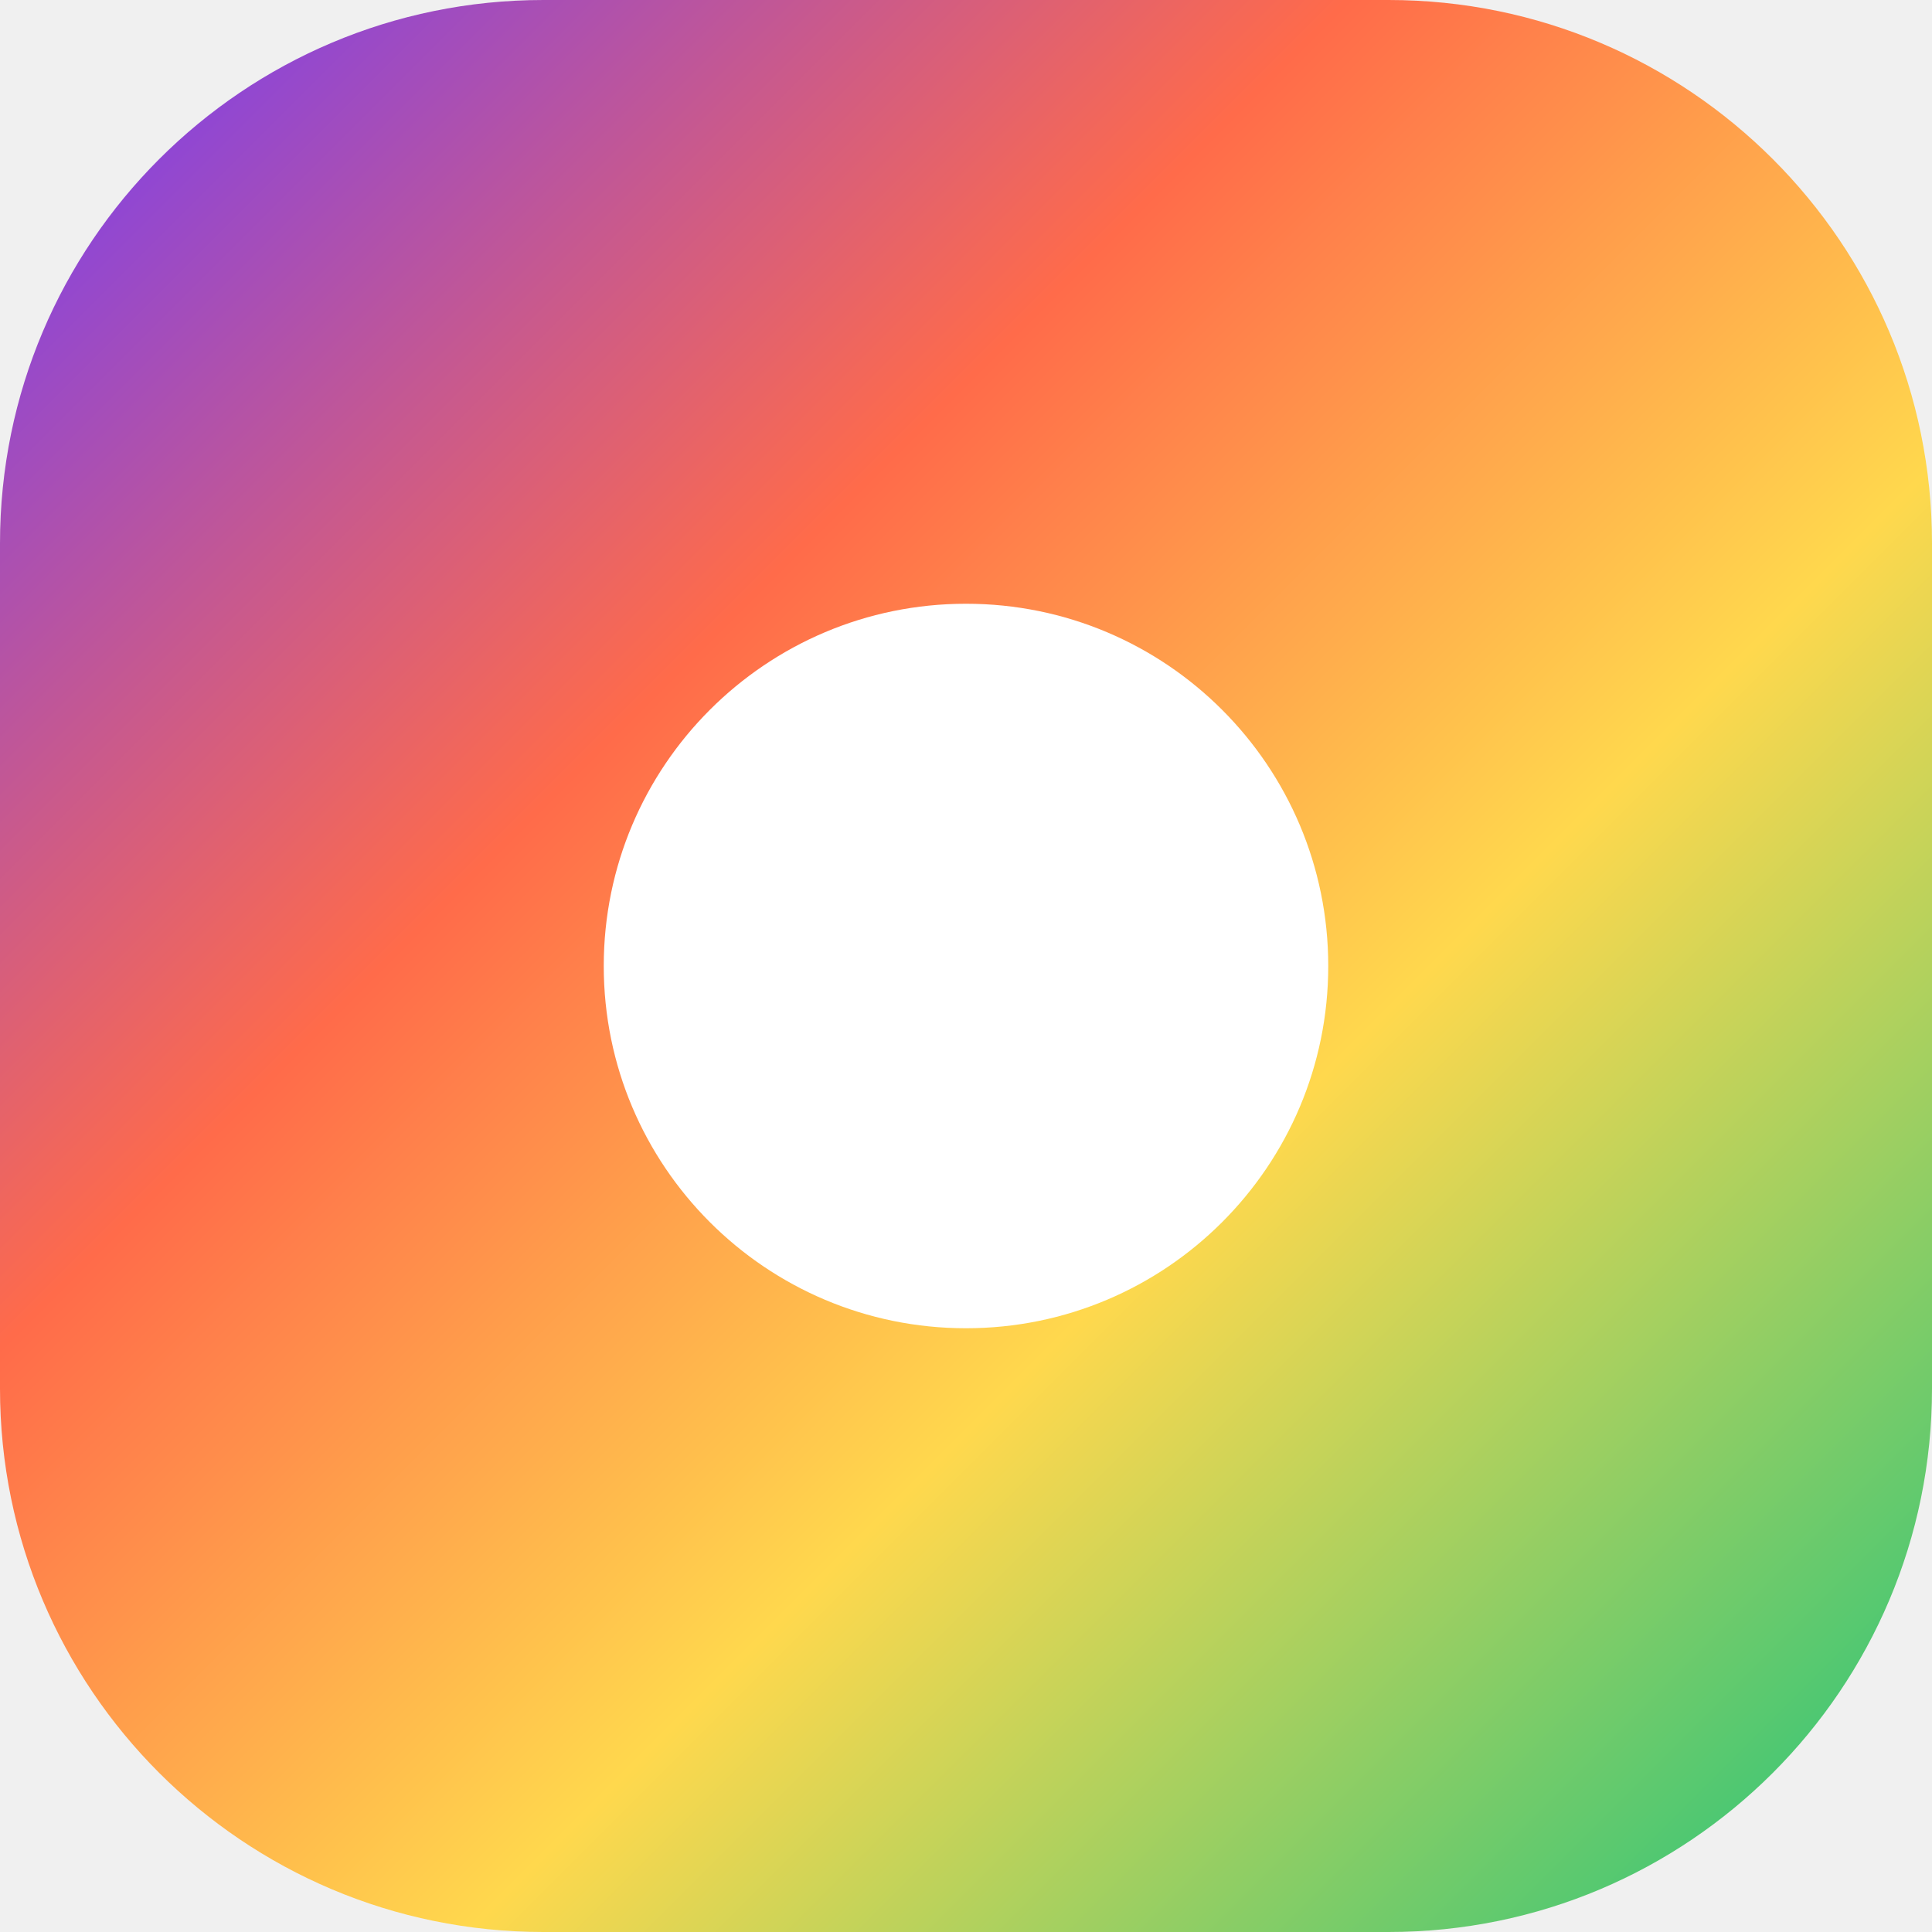
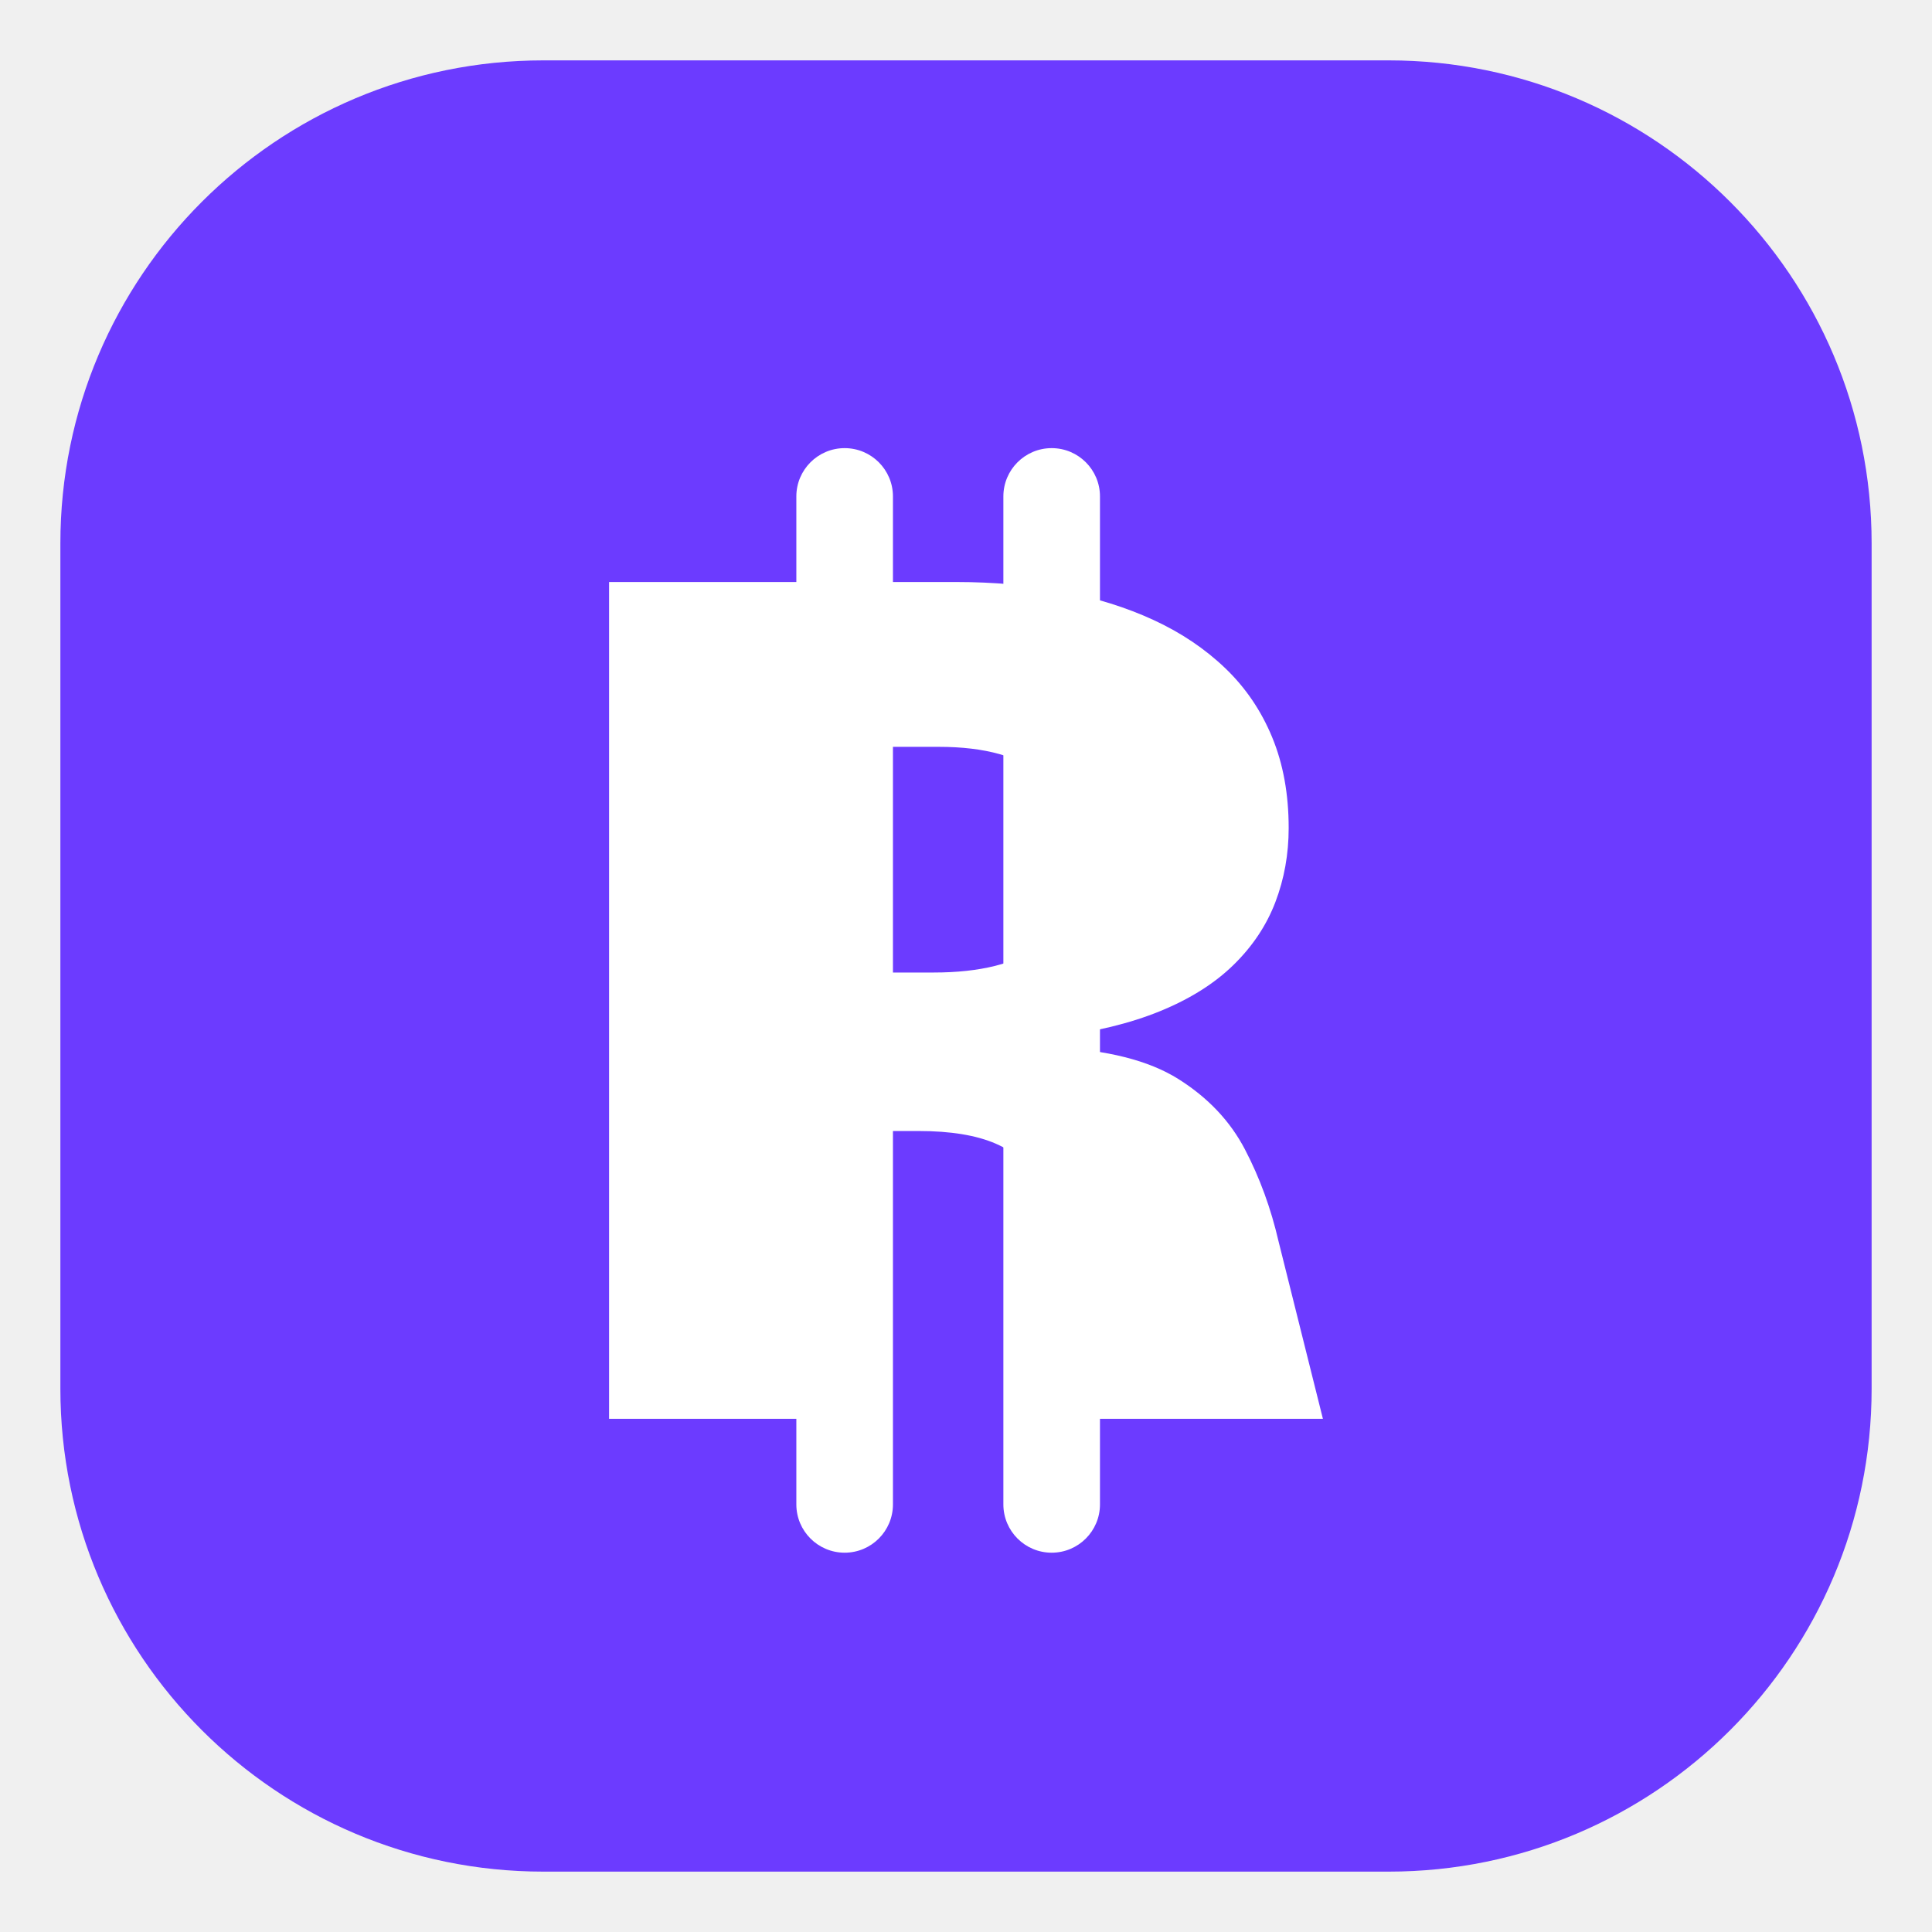
- <svg xmlns="http://www.w3.org/2000/svg" viewBox="0 0 32 32">
-   <defs>
-     <linearGradient id="g" x1="0" y1="0" x2="1" y2="1">
-       <stop offset="0" stop-color="#6C3BFF" />
-       <stop offset="0.35" stop-color="#FF6B4A" />
-       <stop offset="0.62" stop-color="#FFD84D" />
-       <stop offset="1" stop-color="#19C37D" />
-     </linearGradient>
-   </defs>
-   <rect width="32" height="32" rx="9" fill="url(#g)" />
-   <circle cx="16" cy="16" r="6" fill="#fff" />
+ <svg xmlns="http://www.w3.org/2000/svg" viewBox="0 0 64 64" width="32" height="32">
+   <rect x="2" y="2" width="60" height="60" rx="16" fill="#6C3BFF" />
+   <path d="M20.177 47.0V19.28H31.685Q33.533 19.28 35.192 19.595Q36.851 19.91 38.216 20.54Q39.581 21.17 40.589 22.136Q41.597 23.102 42.143 24.425Q42.689 25.748 42.689 27.428Q42.689 28.73 42.248 29.885Q41.807 31.04 40.862 31.964Q39.917 32.888 38.426 33.497Q36.935 34.106 34.877 34.358V34.694Q37.565 34.82 39.035 35.744Q40.505 36.668 41.24 38.075Q41.975 39.482 42.353 41.12L43.823 47.0H36.305L35.255 41.498Q35.003 40.07 34.478 39.188Q33.953 38.306 32.987 37.886Q32.021 37.466 30.425 37.466H26.981V47.0ZM26.981 32.216H30.929Q33.239 32.216 34.457 31.334Q35.675 30.452 35.675 28.646Q35.675 26.672 34.541 25.706Q33.407 24.74 31.097 24.74H26.981Z" fill="#fff" />
+   <rect x="26.38" y="14.845" width="3.2" height="36.59" rx="1.6" fill="#fff" />
+   <rect x="33.238" y="14.845" width="3.2" height="36.59" rx="1.6" fill="#fff" />
</svg>
